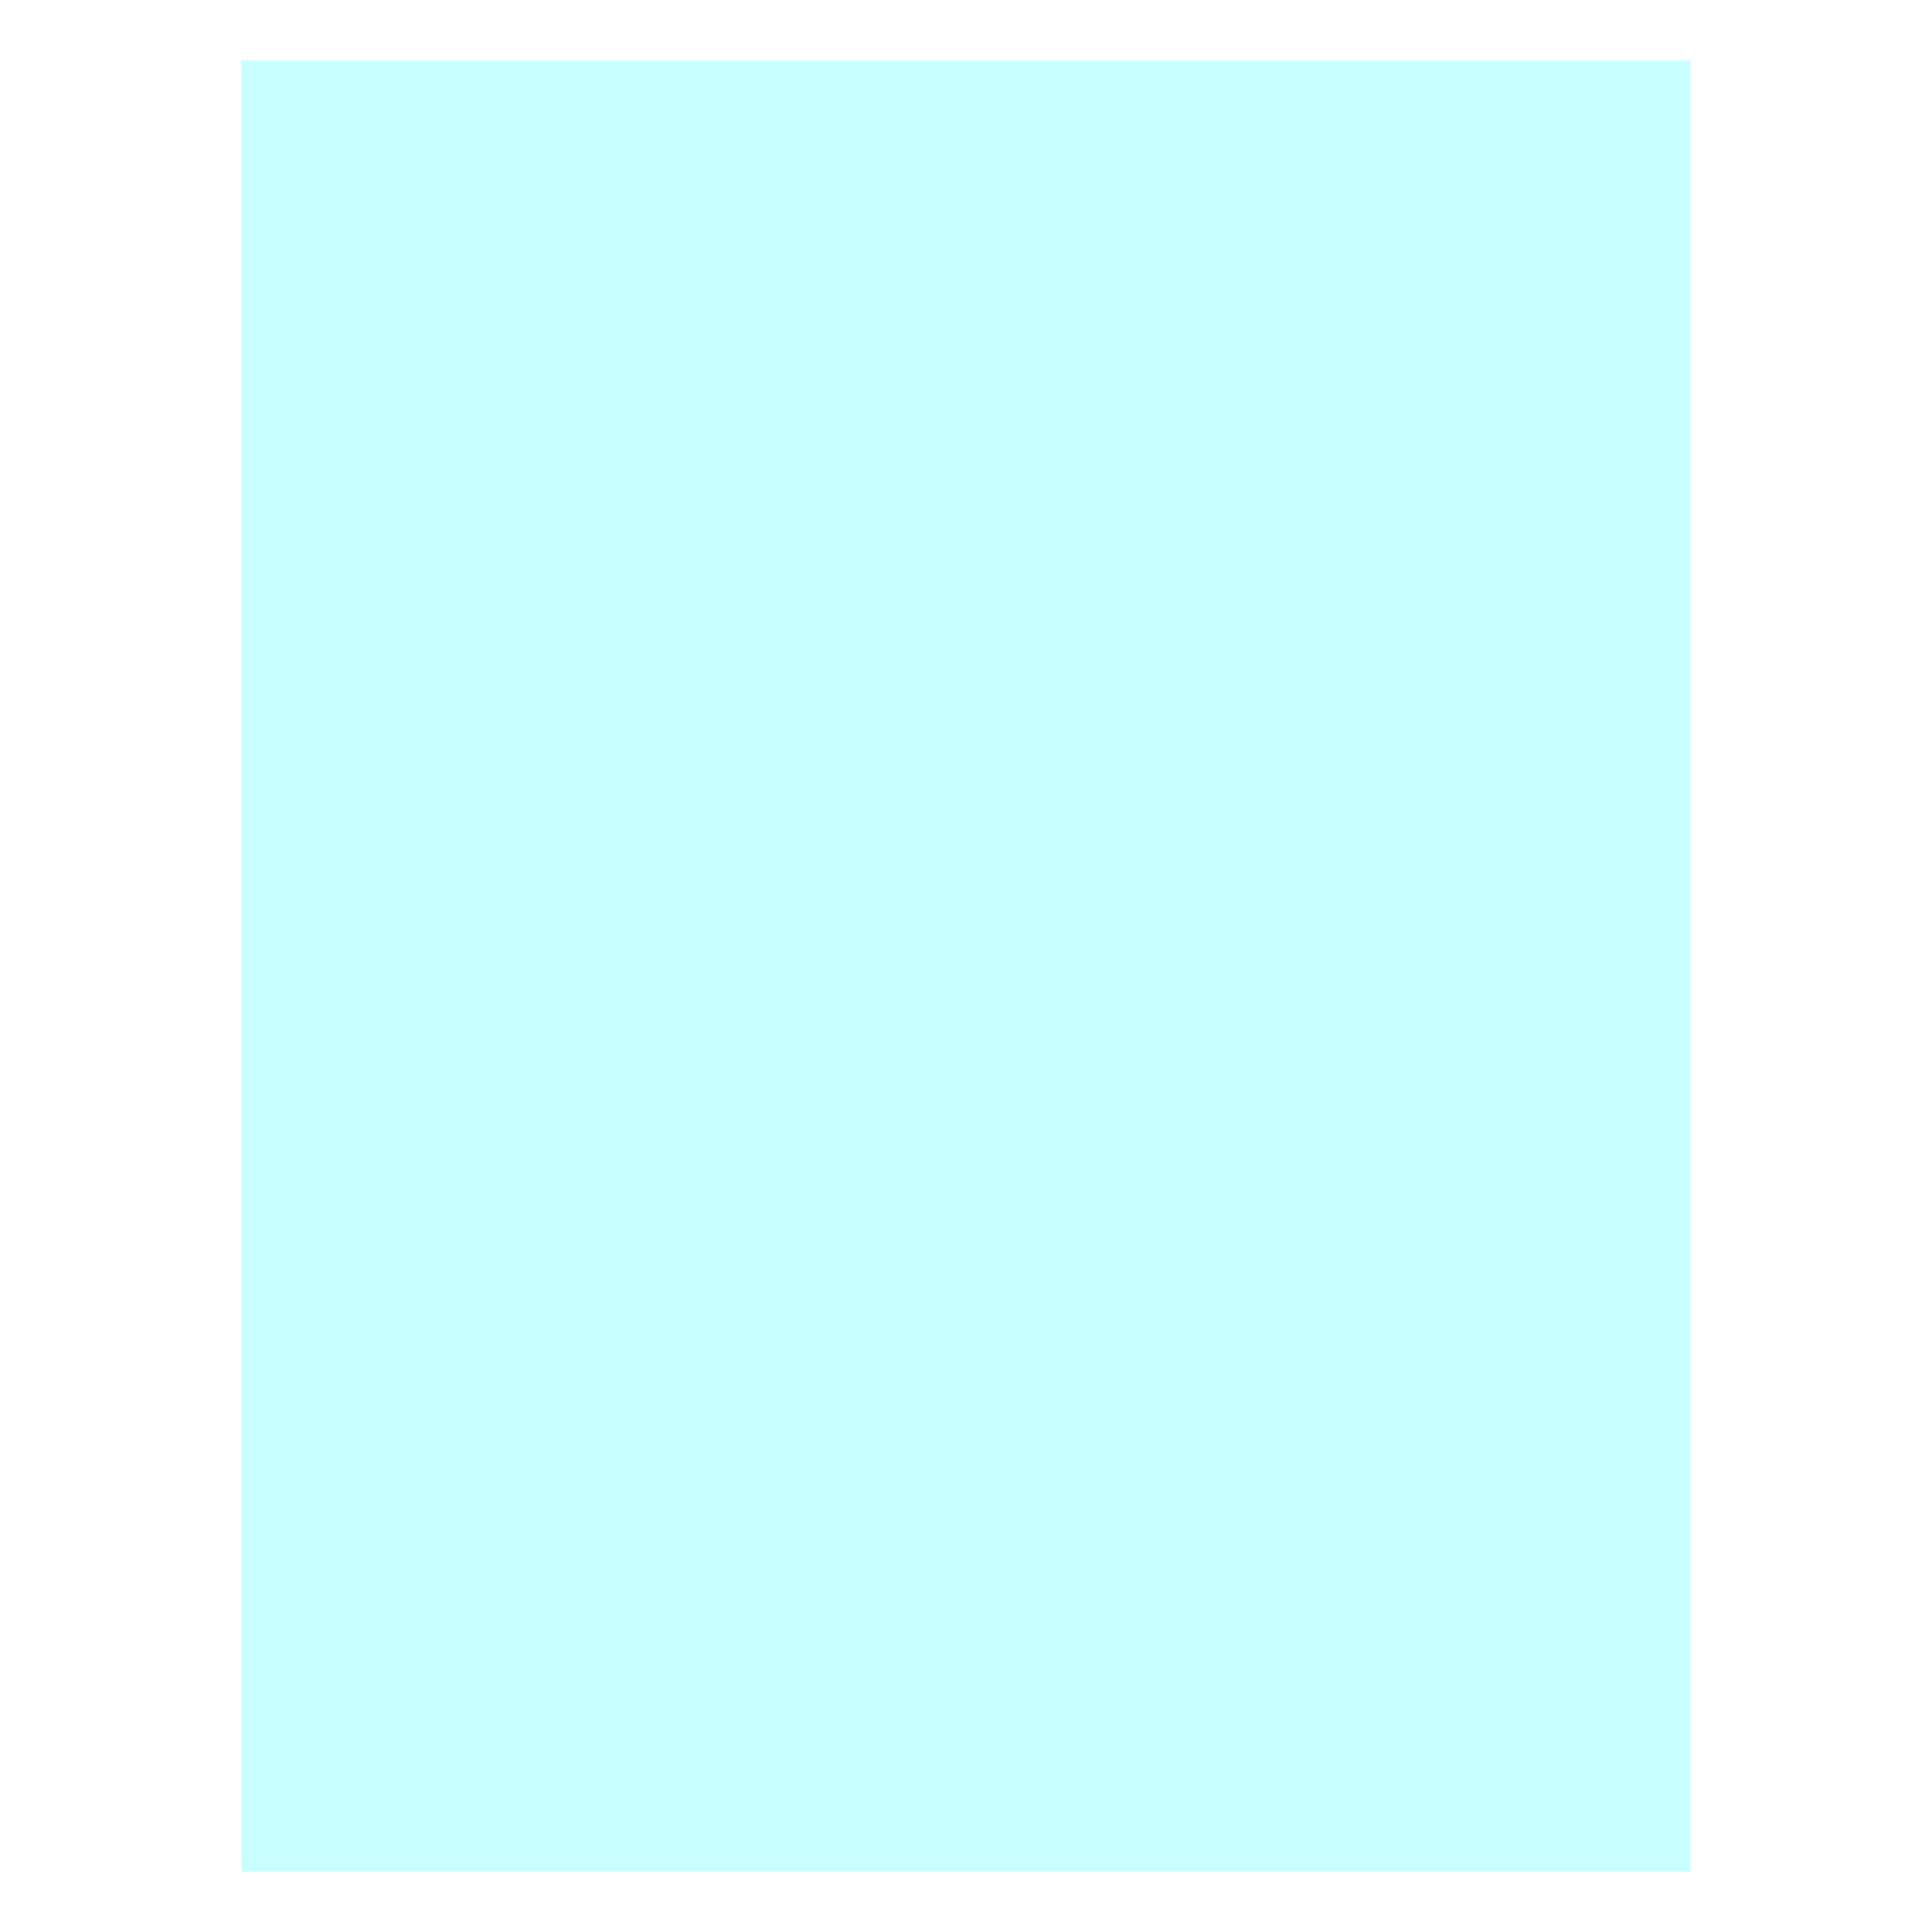
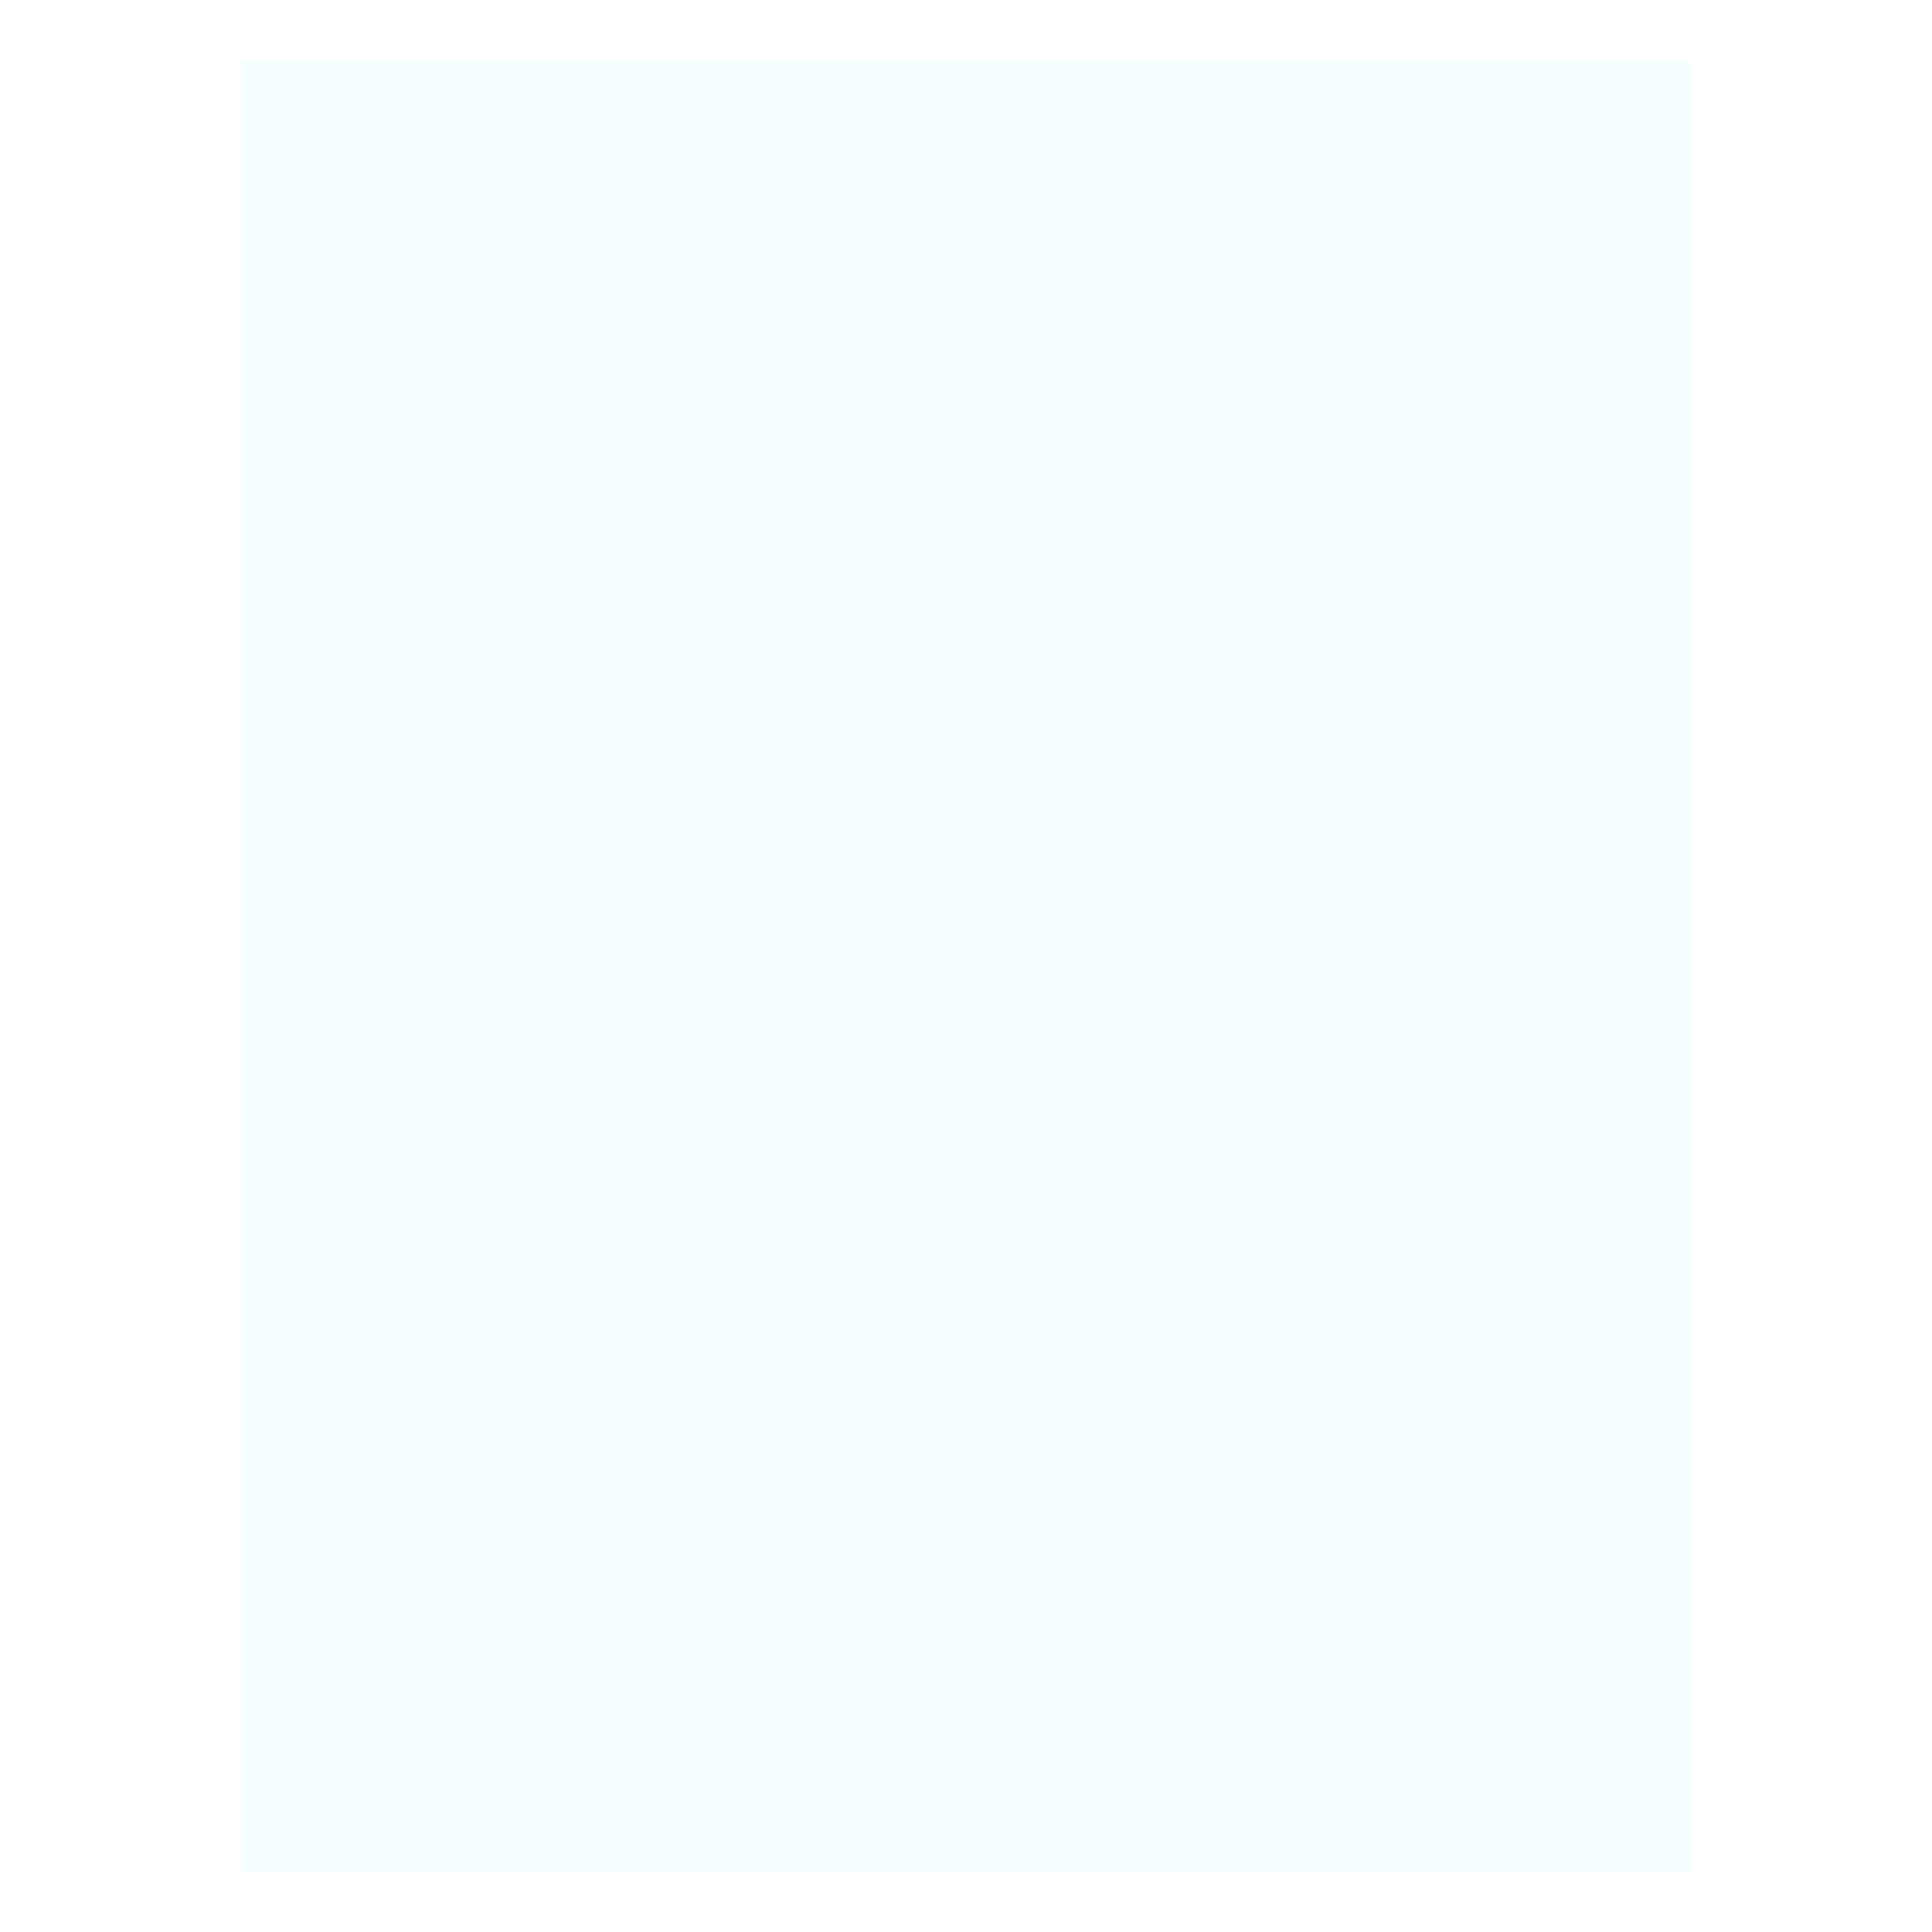
<svg xmlns="http://www.w3.org/2000/svg" version="1.1" id="レイヤー_1" x="0px" y="0px" viewBox="0 0 80 80" style="enable-background:new 0 0 80 80;" xml:space="preserve">
  <style type="text/css">
- 	.st0{opacity:0.51;}
+ 	.st0{opacity:9.000000e-02;}
	.st1{fill:#94FDFF;}
</style>
  <g class="st0">
    <rect x="10" y="2.5" class="st1" width="60" height="75" />
  </g>
</svg>
